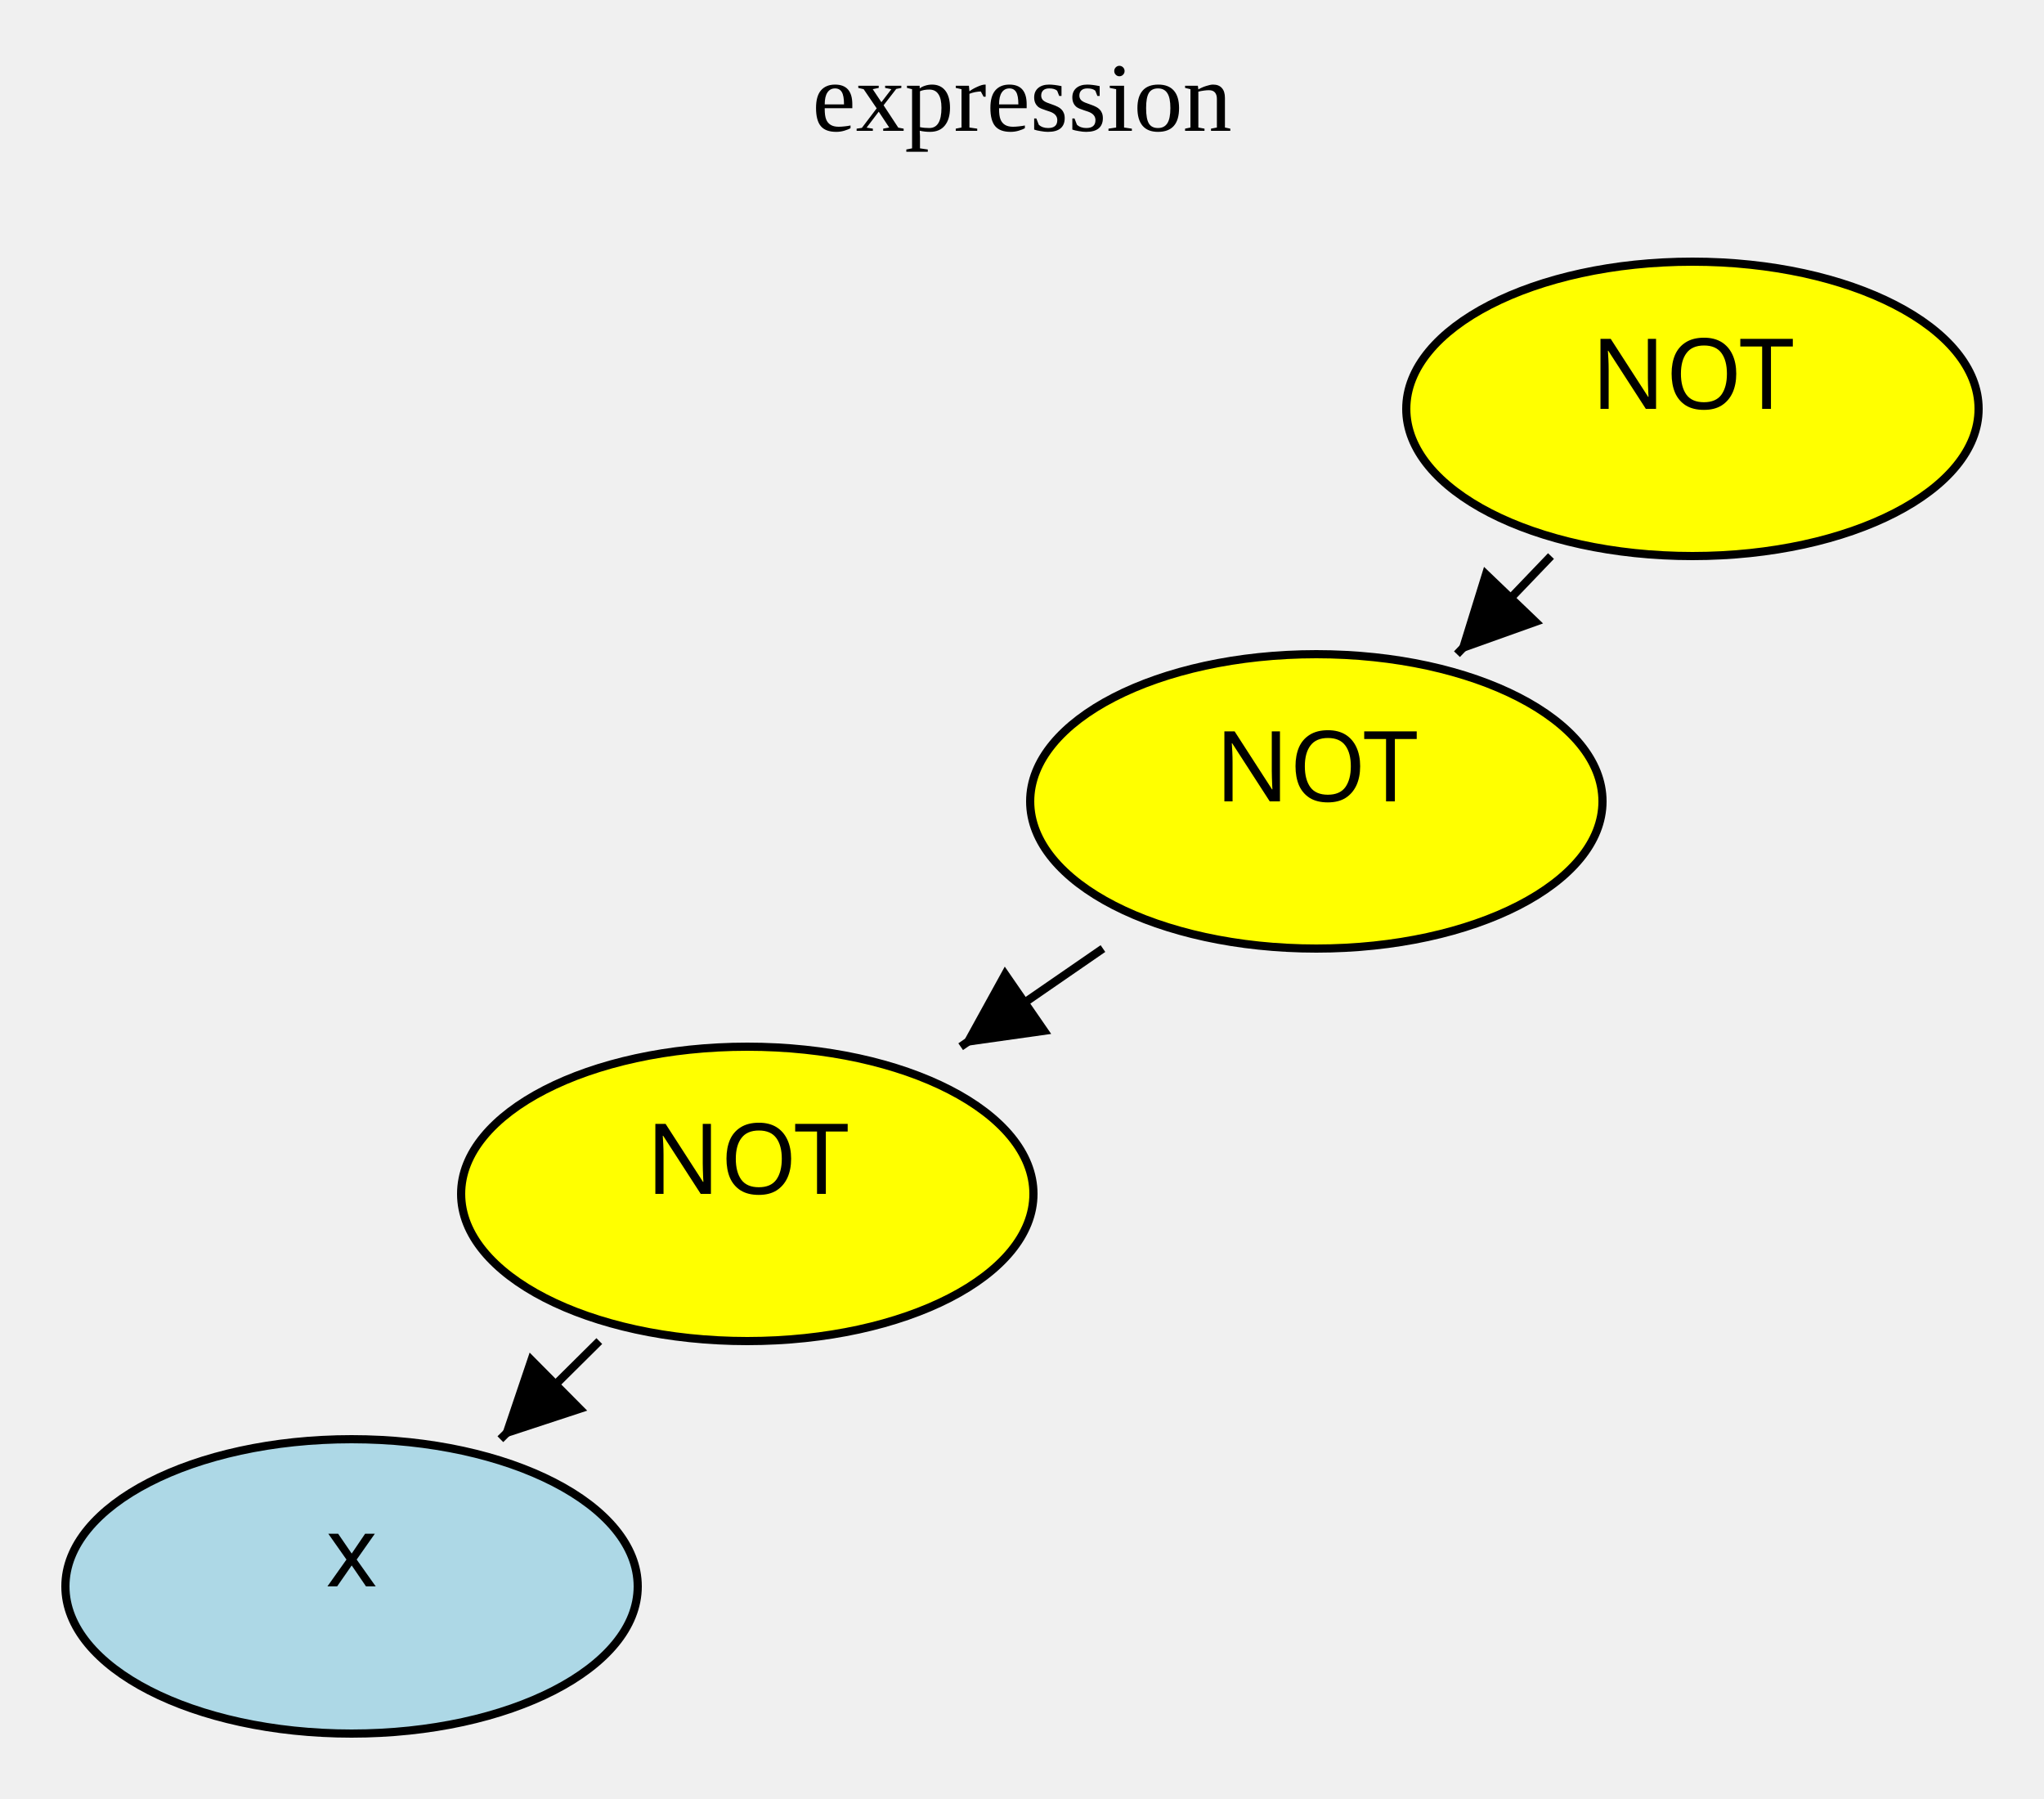
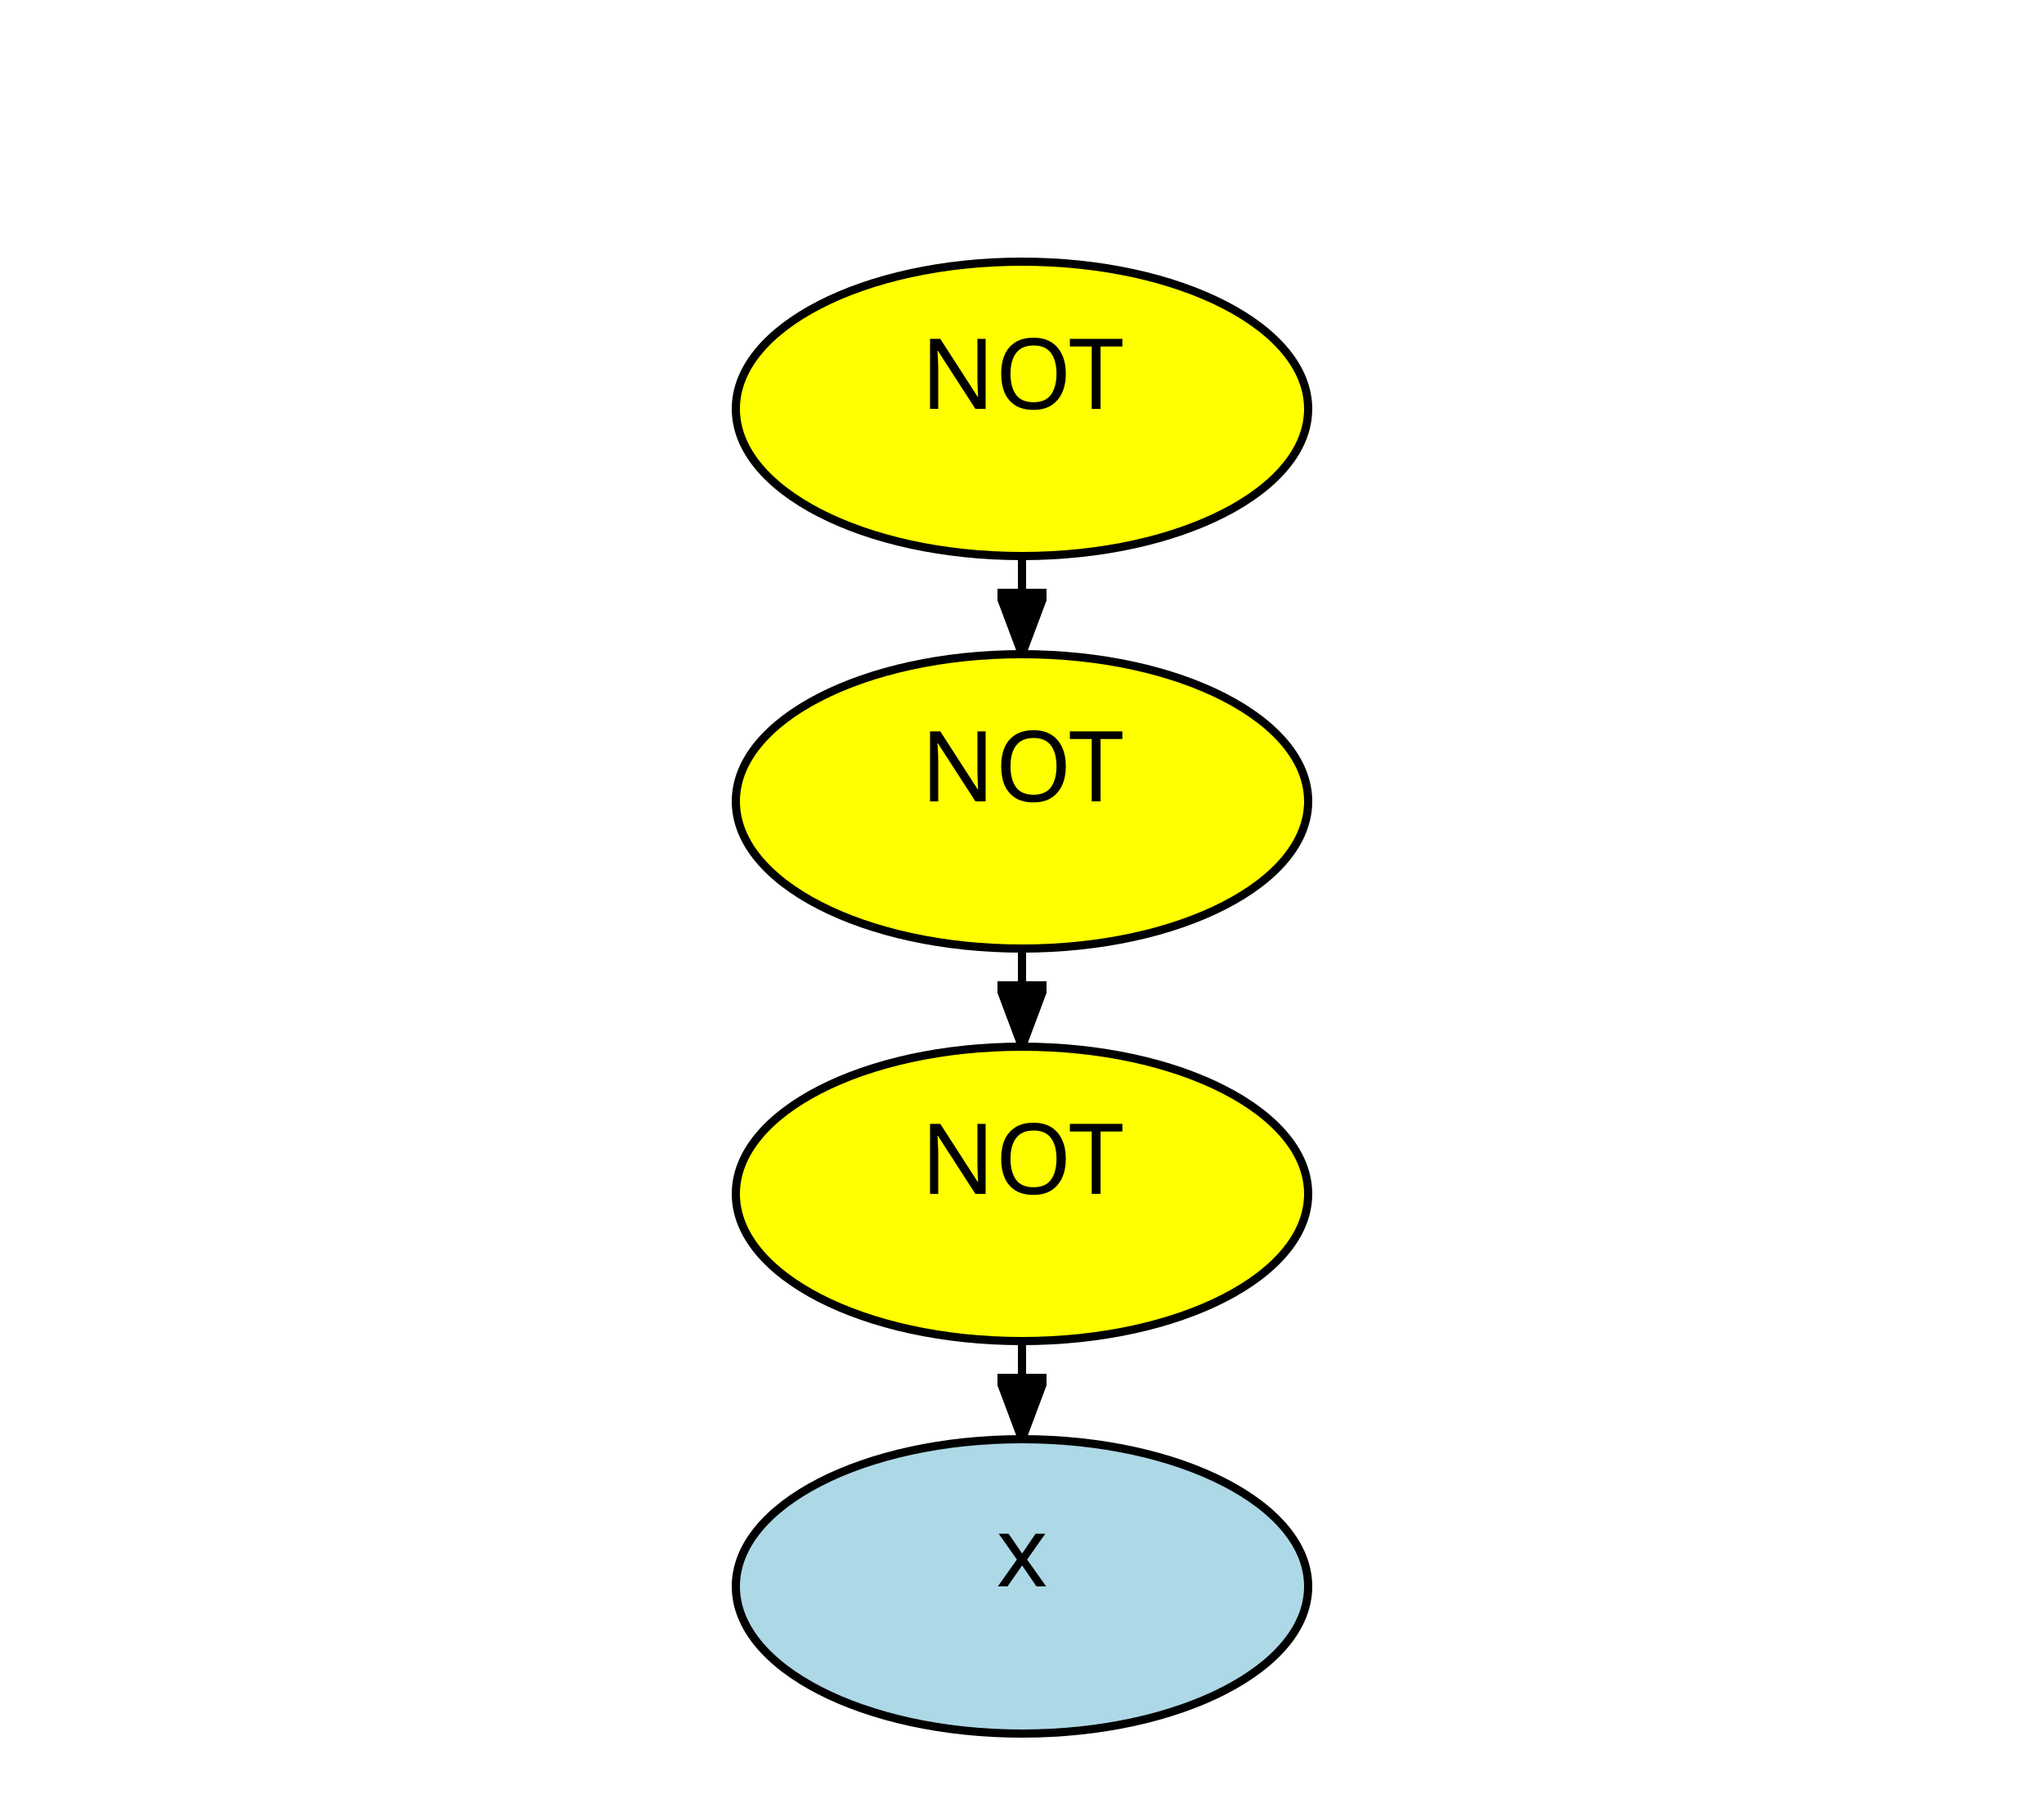
<svg xmlns="http://www.w3.org/2000/svg" width="250" height="220" viewBox="0 0 250 220">
  <text x="125" y="16" text-anchor="middle">expression</text>
+   <rect width="100%" height="100%" fill="#ffffff" />
  <defs>
-     <marker id="dagir-arrow" markerWidth="10" markerHeight="10" refX="10" refY="5" orient="auto">
-       <path d="M0,0 L10,5 L0,10 z" fill="black" />
+     <marker id="dagir-arrow-0" viewBox="0 0 8 6" markerWidth="8" markerHeight="6" refX="8" refY="3" orient="auto" markerUnits="userSpaceOnUse">
+       <path d="M0 0 L8 3 L0 6 z" fill="#000000" stroke="#000000" />
    </marker>
  </defs>
-   <line x1="189.7" y1="68.0" x2="178.2" y2="80.0" stroke="#000000" stroke-width="1" marker-end="url(#dagir-arrow)" />
-   <line x1="134.9" y1="116.0" x2="117.5" y2="128.0" stroke="#000000" stroke-width="1" marker-end="url(#dagir-arrow)" />
-   <line x1="73.3" y1="164.0" x2="61.2" y2="176.0" stroke="#000000" stroke-width="1" marker-end="url(#dagir-arrow)" />
-   <g id="dagir-1808925551360">
-     <ellipse cx="207.0" cy="50.0" rx="35.0" ry="18.0" fill="yellow" stroke="#000000" stroke-width="1" />
-     <text x="207.0" y="50.0" text-anchor="middle" alignment-baseline="middle" font-family="sans-serif" font-size="12">NOT</text>
+   <line x1="125.0" y1="68.0" x2="125.0" y2="80.0" stroke="#000000" stroke-width="1" color="#000000" />
+   <line x1="125.0" y1="116.0" x2="125.0" y2="128.0" stroke="#000000" stroke-width="1" color="#000000" />
+   <line x1="125.0" y1="164.0" x2="125.0" y2="176.0" stroke="#000000" stroke-width="1" color="#000000" />
+   <g id="dagir-3144178041136">
+     <ellipse cx="125.0" cy="50.0" rx="35.0" ry="18.0" fill="yellow" stroke="#000000" stroke-width="1" />
+     <text x="125.0" y="50.0" text-anchor="middle" alignment-baseline="middle" font-family="sans-serif" font-size="12">NOT</text>
  </g>
-   <g id="dagir-1808925550688">
-     <ellipse cx="161.0" cy="98.0" rx="35.0" ry="18.0" fill="yellow" stroke="#000000" stroke-width="1" />
-     <text x="161.0" y="98.0" text-anchor="middle" alignment-baseline="middle" font-family="sans-serif" font-size="12">NOT</text>
+   <g id="dagir-3144178042192">
+     <ellipse cx="125.0" cy="98.0" rx="35.0" ry="18.0" fill="yellow" stroke="#000000" stroke-width="1" />
+     <text x="125.0" y="98.0" text-anchor="middle" alignment-baseline="middle" font-family="sans-serif" font-size="12">NOT</text>
  </g>
-   <g id="dagir-1808925551216">
-     <ellipse cx="91.4" cy="146.0" rx="35.0" ry="18.0" fill="yellow" stroke="#000000" stroke-width="1" />
-     <text x="91.4" y="146.0" text-anchor="middle" alignment-baseline="middle" font-family="sans-serif" font-size="12">NOT</text>
+   <g id="dagir-3144178042384">
+     <ellipse cx="125.0" cy="146.0" rx="35.0" ry="18.0" fill="yellow" stroke="#000000" stroke-width="1" />
+     <text x="125.0" y="146.0" text-anchor="middle" alignment-baseline="middle" font-family="sans-serif" font-size="12">NOT</text>
  </g>
-   <g id="dagir-1808925551792">
-     <ellipse cx="43.0" cy="194.0" rx="35.0" ry="18.0" fill="lightblue" stroke="#000000" stroke-width="1" />
-     <text x="43.0" y="194.0" text-anchor="middle" alignment-baseline="middle" font-family="sans-serif" font-size="12">x</text>
+   <g id="dagir-3144178040848">
+     <ellipse cx="125.0" cy="194.0" rx="35.0" ry="18.0" fill="lightblue" stroke="#000000" stroke-width="1" />
+     <text x="125.0" y="194.0" text-anchor="middle" alignment-baseline="middle" font-family="sans-serif" font-size="12">x</text>
  </g>
+   <line x1="125.0" y1="72.0" x2="125.0" y2="80.0" stroke="#000000" stroke-width="1" color="#000000" marker-end="url(#dagir-arrow-0)" />
+   <line x1="125.0" y1="120.0" x2="125.0" y2="128.0" stroke="#000000" stroke-width="1" color="#000000" marker-end="url(#dagir-arrow-0)" />
+   <line x1="125.0" y1="168.0" x2="125.0" y2="176.0" stroke="#000000" stroke-width="1" color="#000000" marker-end="url(#dagir-arrow-0)" />
</svg>
